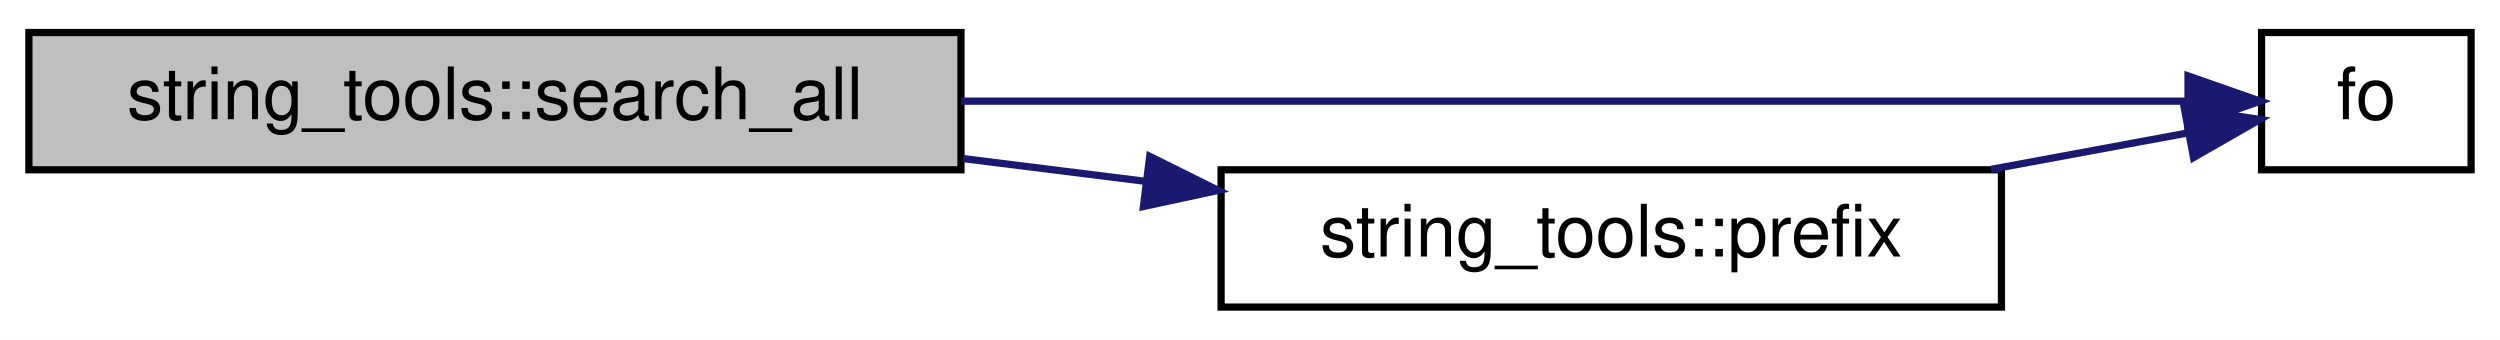
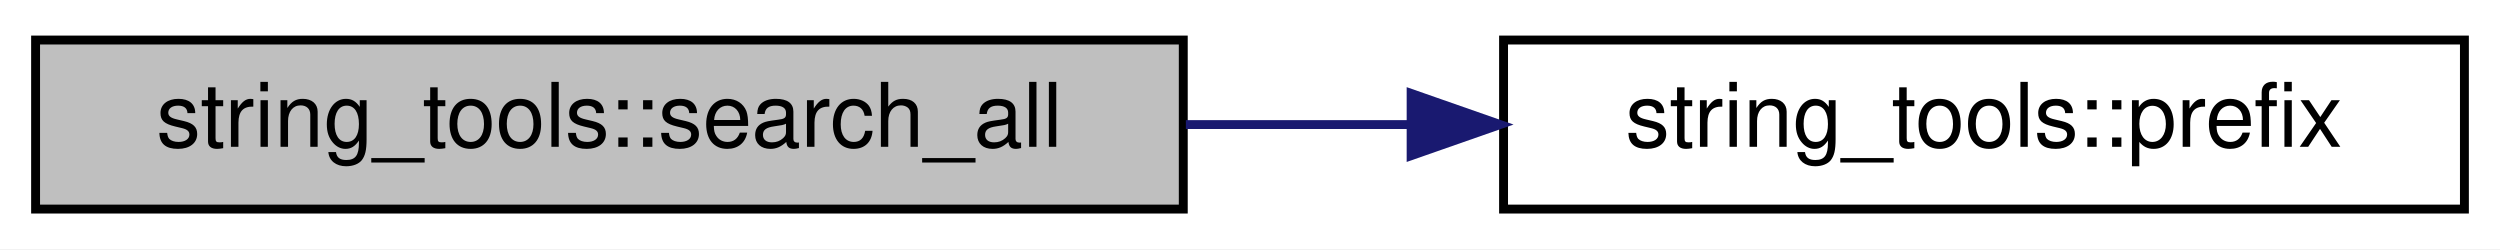
- <svg xmlns="http://www.w3.org/2000/svg" xmlns:xlink="http://www.w3.org/1999/xlink" width="346pt" height="47pt" viewBox="0.00 0.00 346.00 47.00">
-   <g id="graph0" class="graph" transform="scale(1 1) rotate(0) translate(4 43)">
-     <polygon fill="white" stroke="transparent" points="-4,4 -4,-43 342,-43 342,4 -4,4" />
+ <svg xmlns="http://www.w3.org/2000/svg" xmlns:xlink="http://www.w3.org/1999/xlink" width="281pt" height="28pt" viewBox="0.00 0.00 281.00 28.00">
+   <g id="graph0" class="graph" transform="scale(1 1) rotate(0) translate(4 24)">
+     <polygon fill="white" stroke="transparent" points="-4,4 -4,-24 277,-24 277,4 -4,4" />
    <g id="node1" class="node">
      <g id="a_node1">
        <a xlink:title=" ">
-           <polygon fill="#bfbfbf" stroke="black" points="0,-19.5 0,-38.5 129,-38.5 129,-19.5 0,-19.5" />
-           <text text-anchor="middle" x="64.5" y="-26.5" font-family="Helvetica,sans-Serif" font-size="10.00">string_tools::search_all</text>
+           <polygon fill="#bfbfbf" stroke="black" points="0,-0.5 0,-19.5 129,-19.5 129,-0.5 0,-0.5" />
+           <text text-anchor="middle" x="64.5" y="-7.5" font-family="Helvetica,sans-Serif" font-size="10.00">string_tools::search_all</text>
        </a>
      </g>
    </g>
    <g id="node2" class="node">
      <g id="a_node2">
-         <a xlink:href="operations_8hpp.html#a915663194fec79c061edfaea61707bd0" target="_top" xlink:title=" ">
-           <polygon fill="white" stroke="black" points="309,-19.5 309,-38.5 338,-38.5 338,-19.5 309,-19.5" />
-           <text text-anchor="middle" x="323.5" y="-26.5" font-family="Helvetica,sans-Serif" font-size="10.00">fo</text>
-         </a>
-       </g>
-     </g>
-     <g id="edge1" class="edge">
-       <path fill="none" stroke="midnightblue" d="M129.03,-29C183.96,-29 260.37,-29 298.65,-29" />
-       <polygon fill="midnightblue" stroke="midnightblue" points="298.82,-32.5 308.82,-29 298.82,-25.5 298.82,-32.5" />
-     </g>
-     <g id="node3" class="node">
-       <g id="a_node3">
        <a xlink:href="namespacestring__tools.html#a908088ce2404d968ab69990c35885499" target="_top" xlink:title=" ">
          <polygon fill="white" stroke="black" points="165,-0.5 165,-19.5 273,-19.5 273,-0.5 165,-0.5" />
          <text text-anchor="middle" x="219" y="-7.5" font-family="Helvetica,sans-Serif" font-size="10.00">string_tools::prefix</text>
        </a>
      </g>
    </g>
-     <g id="edge2" class="edge">
-       <path fill="none" stroke="midnightblue" d="M129.29,-21.05C137.65,-20.01 146.21,-18.94 154.56,-17.9" />
-       <polygon fill="midnightblue" stroke="midnightblue" points="155.12,-21.36 164.61,-16.65 154.25,-14.42 155.12,-21.36" />
-     </g>
-     <g id="edge3" class="edge">
-       <path fill="none" stroke="midnightblue" d="M271.55,-19.56C281.12,-21.33 290.67,-23.1 298.88,-24.62" />
-       <polygon fill="midnightblue" stroke="midnightblue" points="298.3,-28.07 308.77,-26.46 299.58,-21.19 298.3,-28.07" />
+     <g id="edge1" class="edge">
+       <path fill="none" stroke="midnightblue" d="M129.29,-10C137.65,-10 146.21,-10 154.56,-10" />
+       <polygon fill="midnightblue" stroke="midnightblue" points="154.61,-13.5 164.61,-10 154.61,-6.5 154.61,-13.5" />
    </g>
  </g>
</svg>
